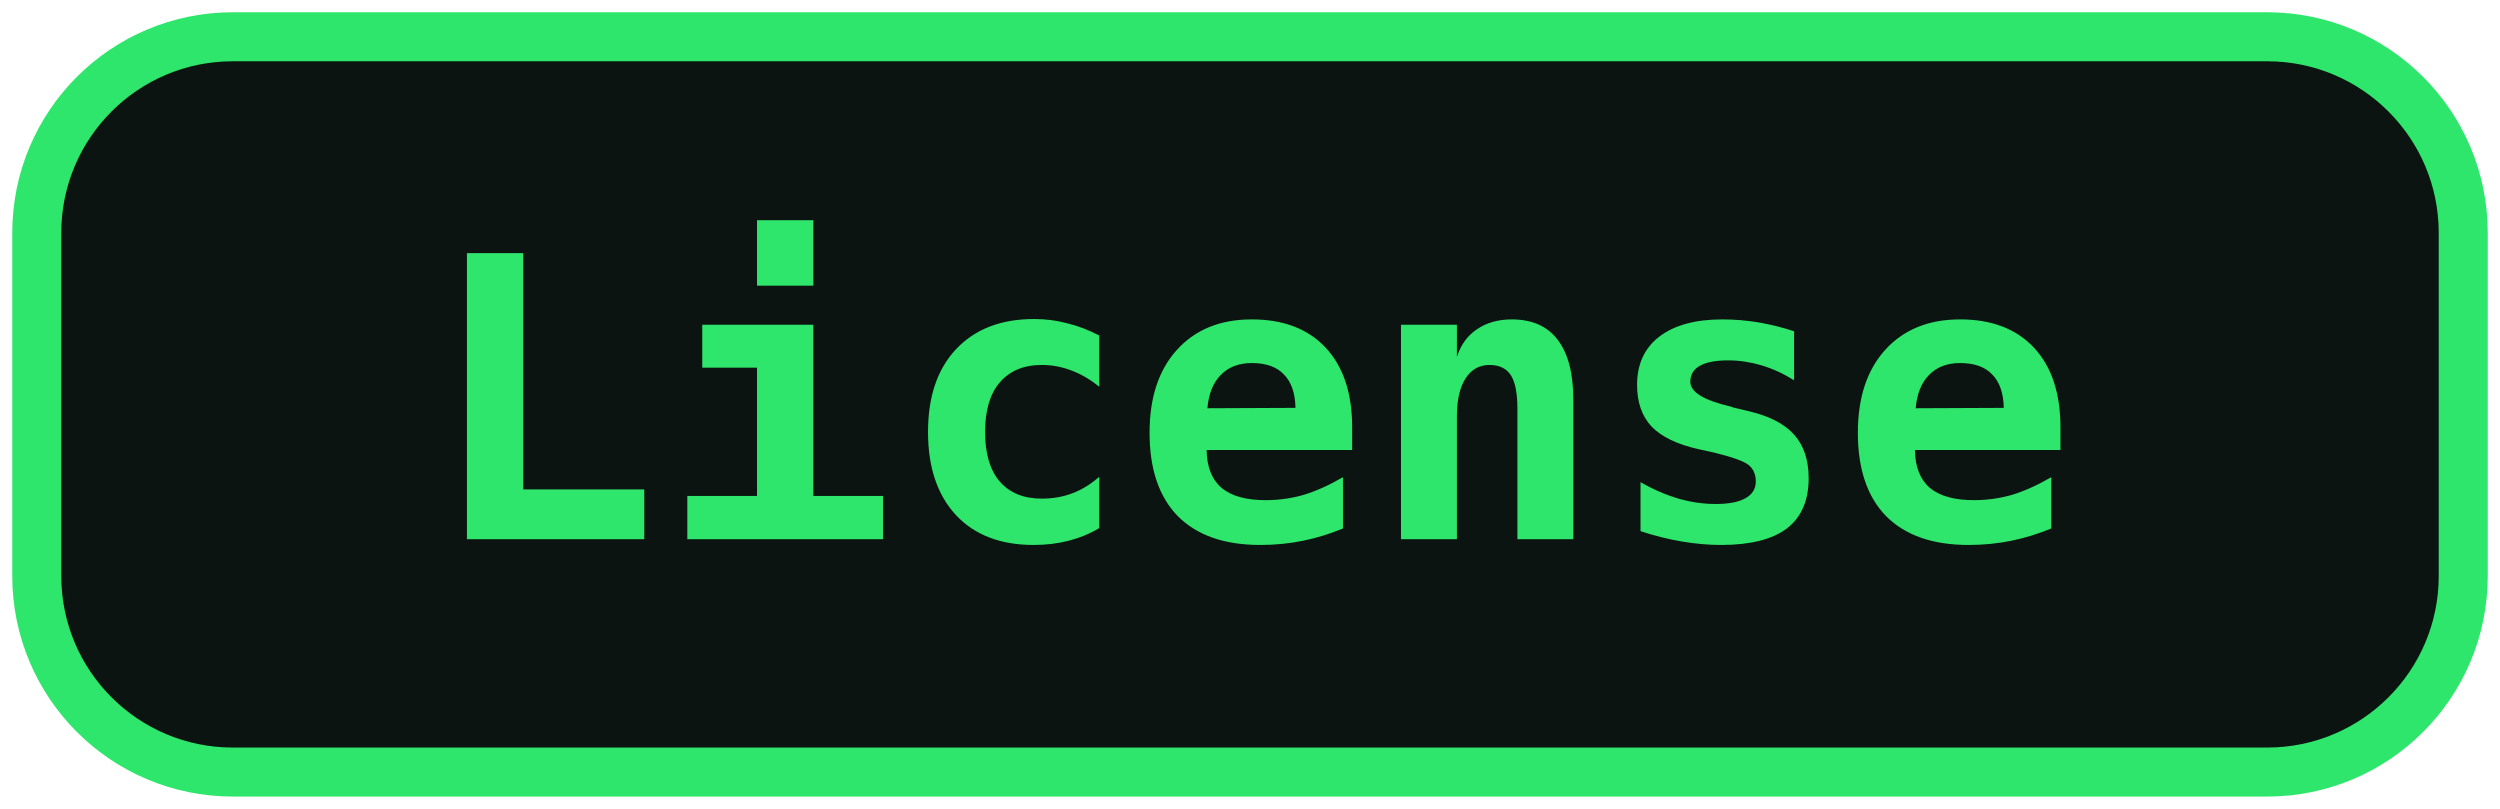
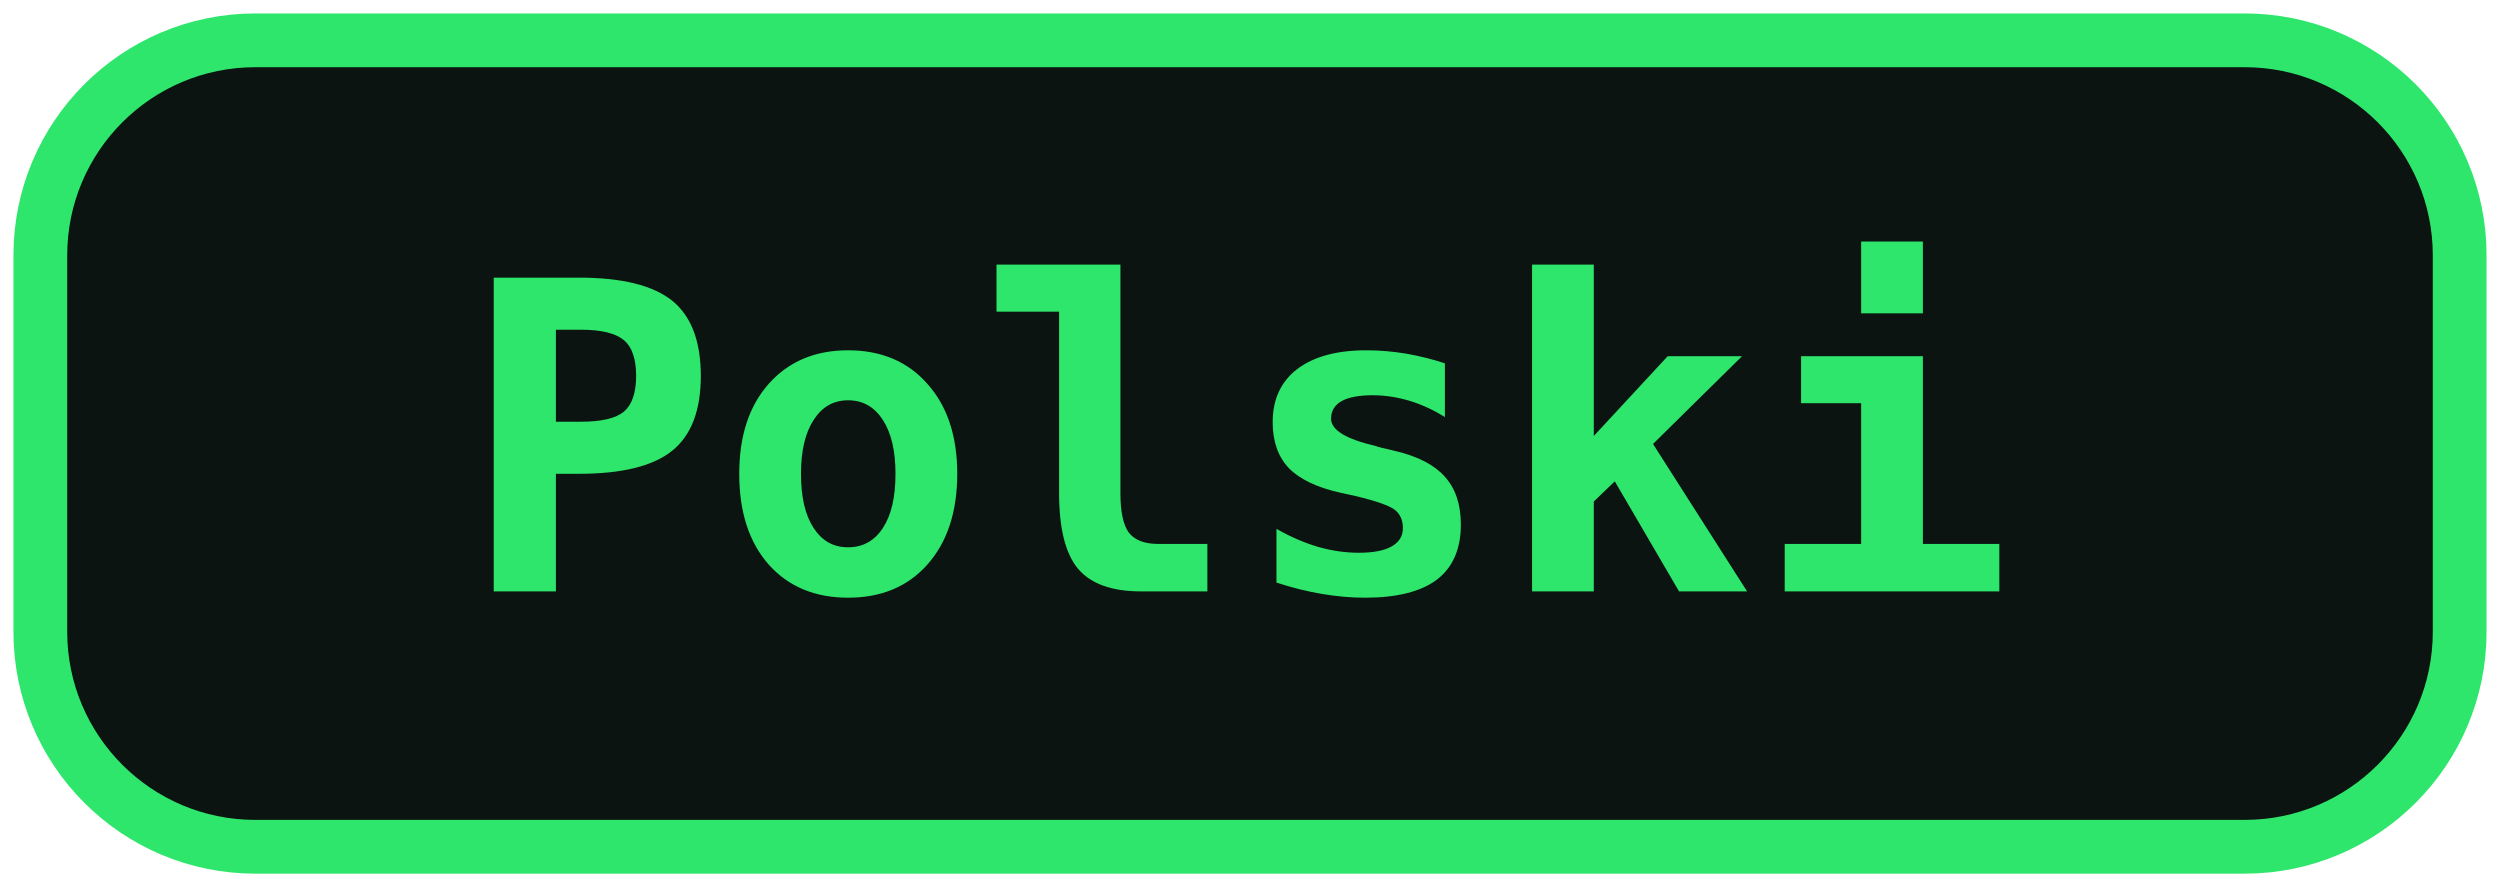
- <svg xmlns="http://www.w3.org/2000/svg" width="102" height="33" viewBox="0 0 102 33">
-   <rect x="1.5" y="1.5" width="99" height="30" rx="8" fill="#0b1410" stroke="#2ee66b" stroke-width="2" />
-   <text x="51" y="22" text-anchor="middle" font-family="Consolas,'DejaVu Sans Mono',monospace" font-weight="700" font-size="16" fill="#2ee66b" style="white-space:pre">License</text>
+ <svg xmlns="http://www.w3.org/2000/svg" width="93" height="33" viewBox="0 0 93 33">
+   <rect x="1.5" y="1.5" width="90" height="30" rx="8" fill="#0b1410" stroke="#2ee66b" stroke-width="2" />
+   <text x="46" y="22" text-anchor="middle" font-family="Consolas,'DejaVu Sans Mono',monospace" font-weight="700" font-size="16" fill="#2ee66b" style="white-space:pre">Polski</text>
</svg>
